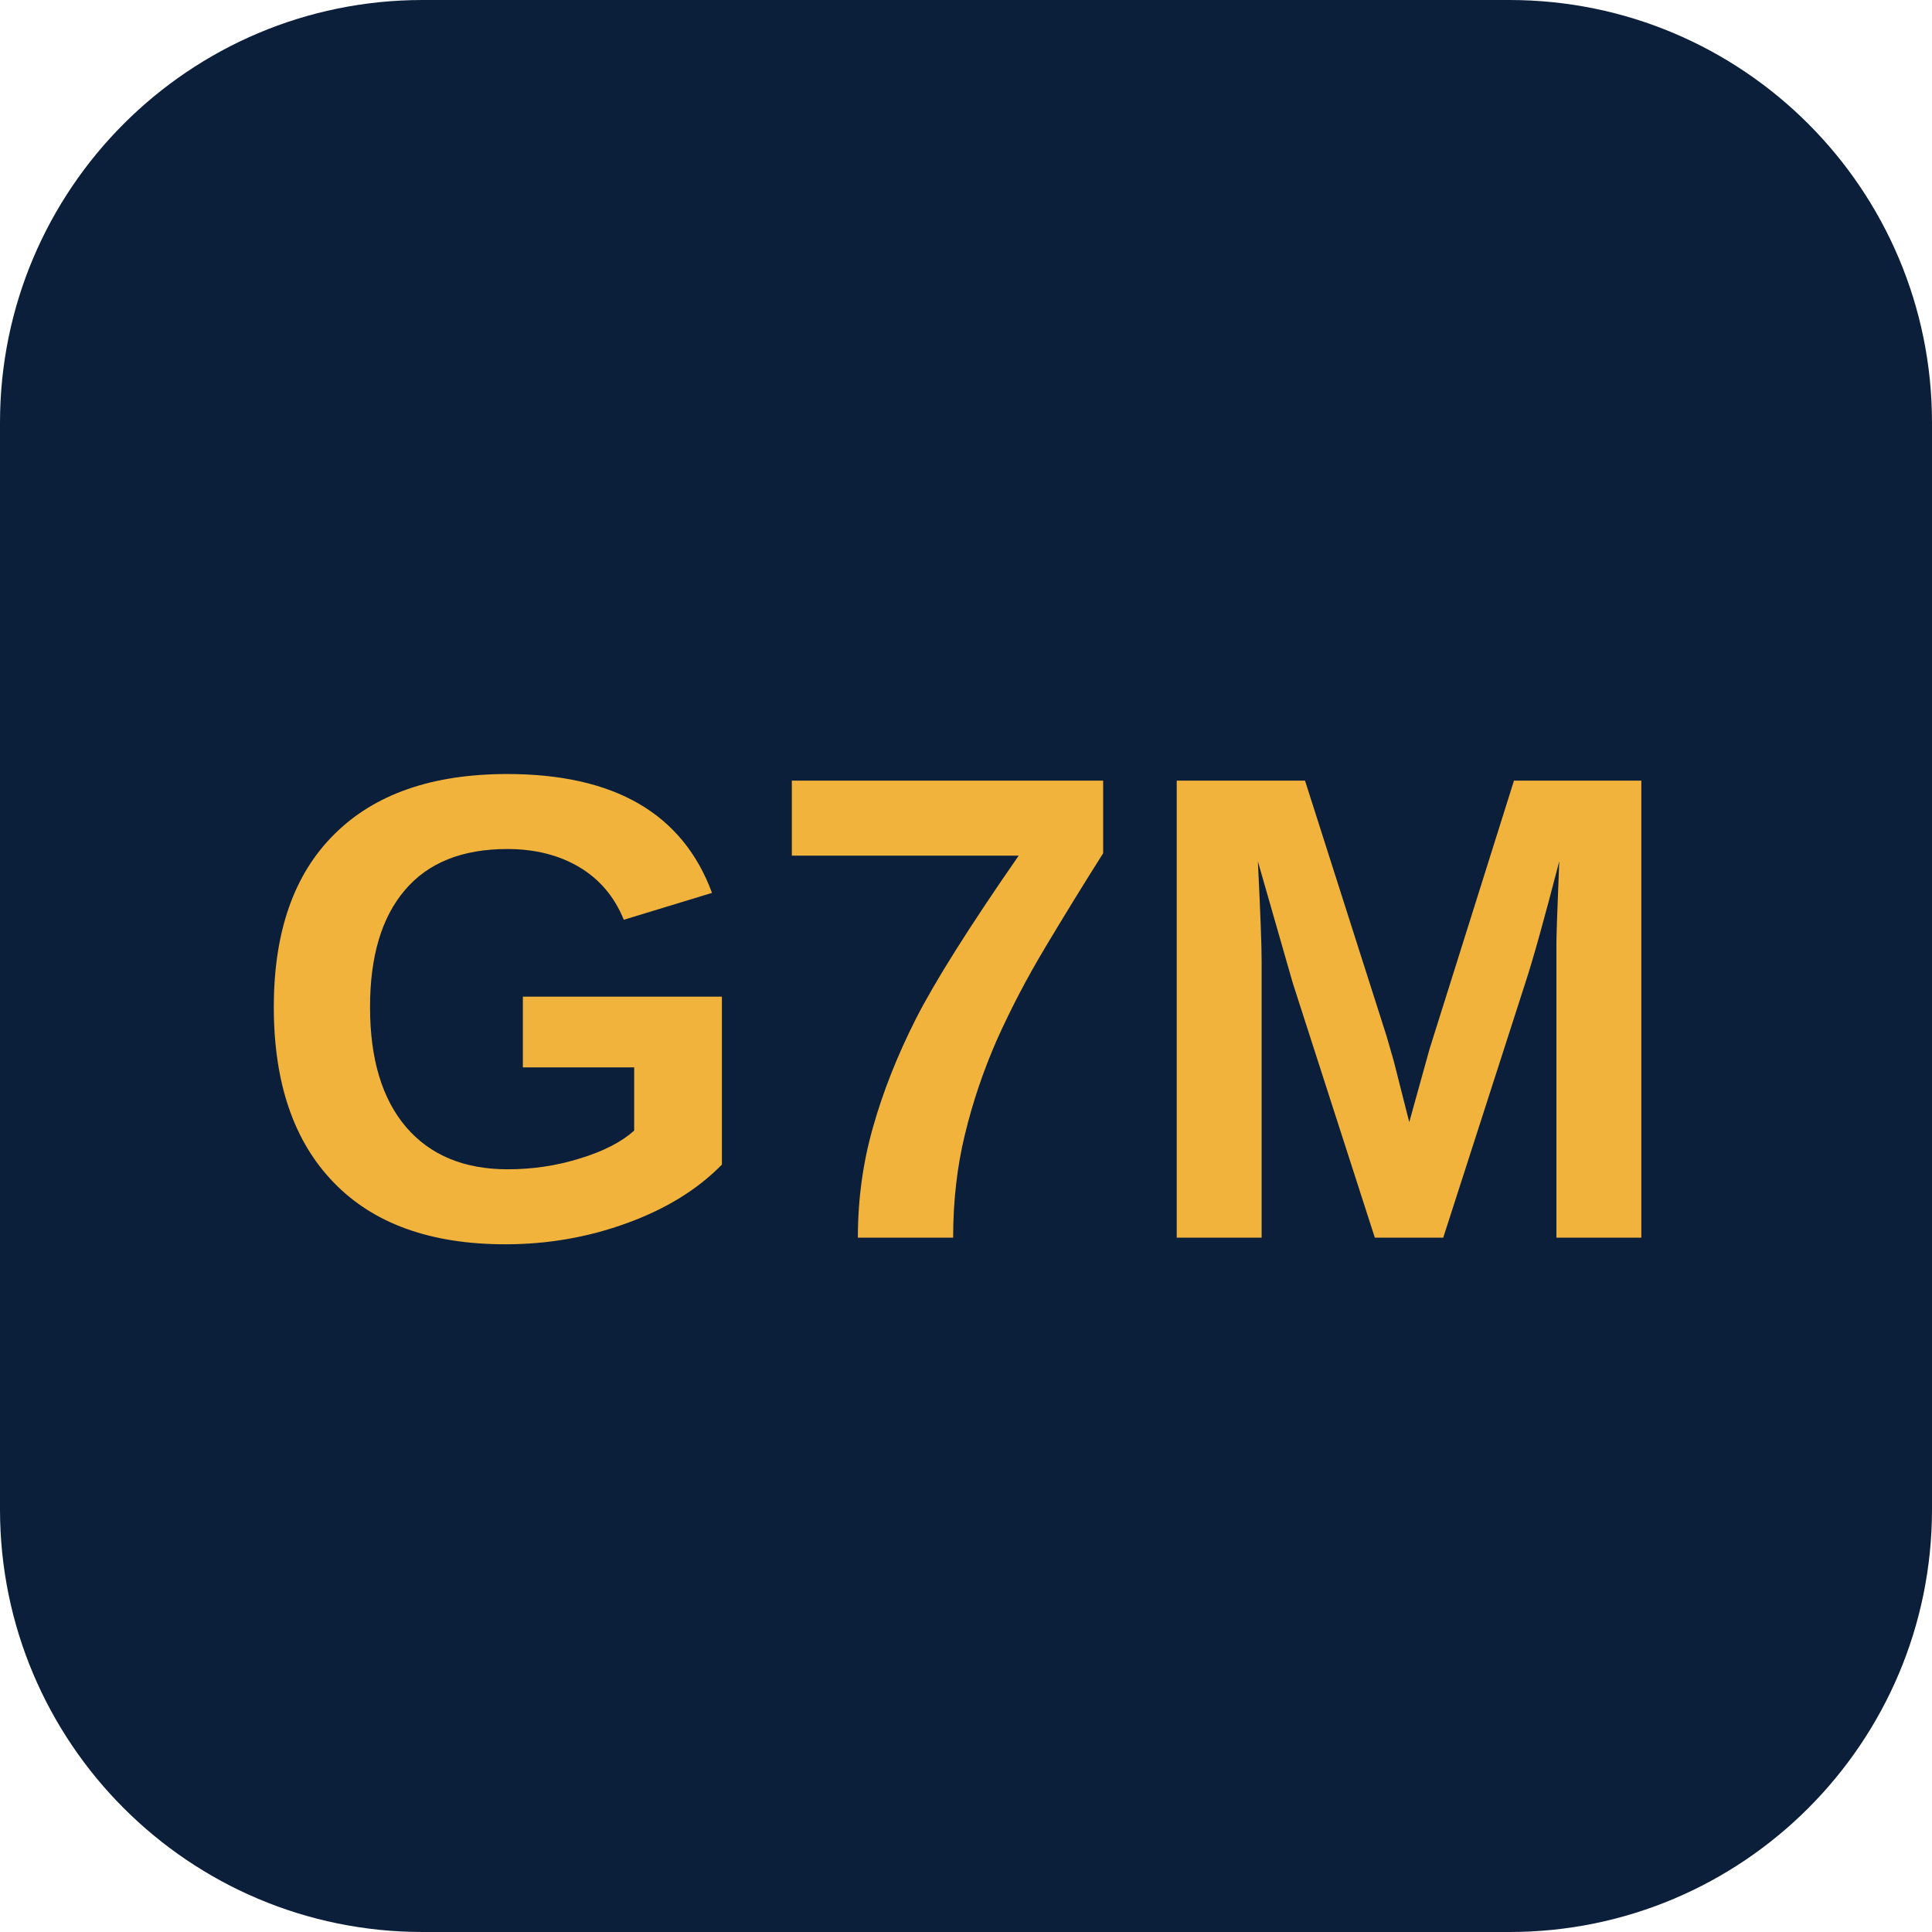
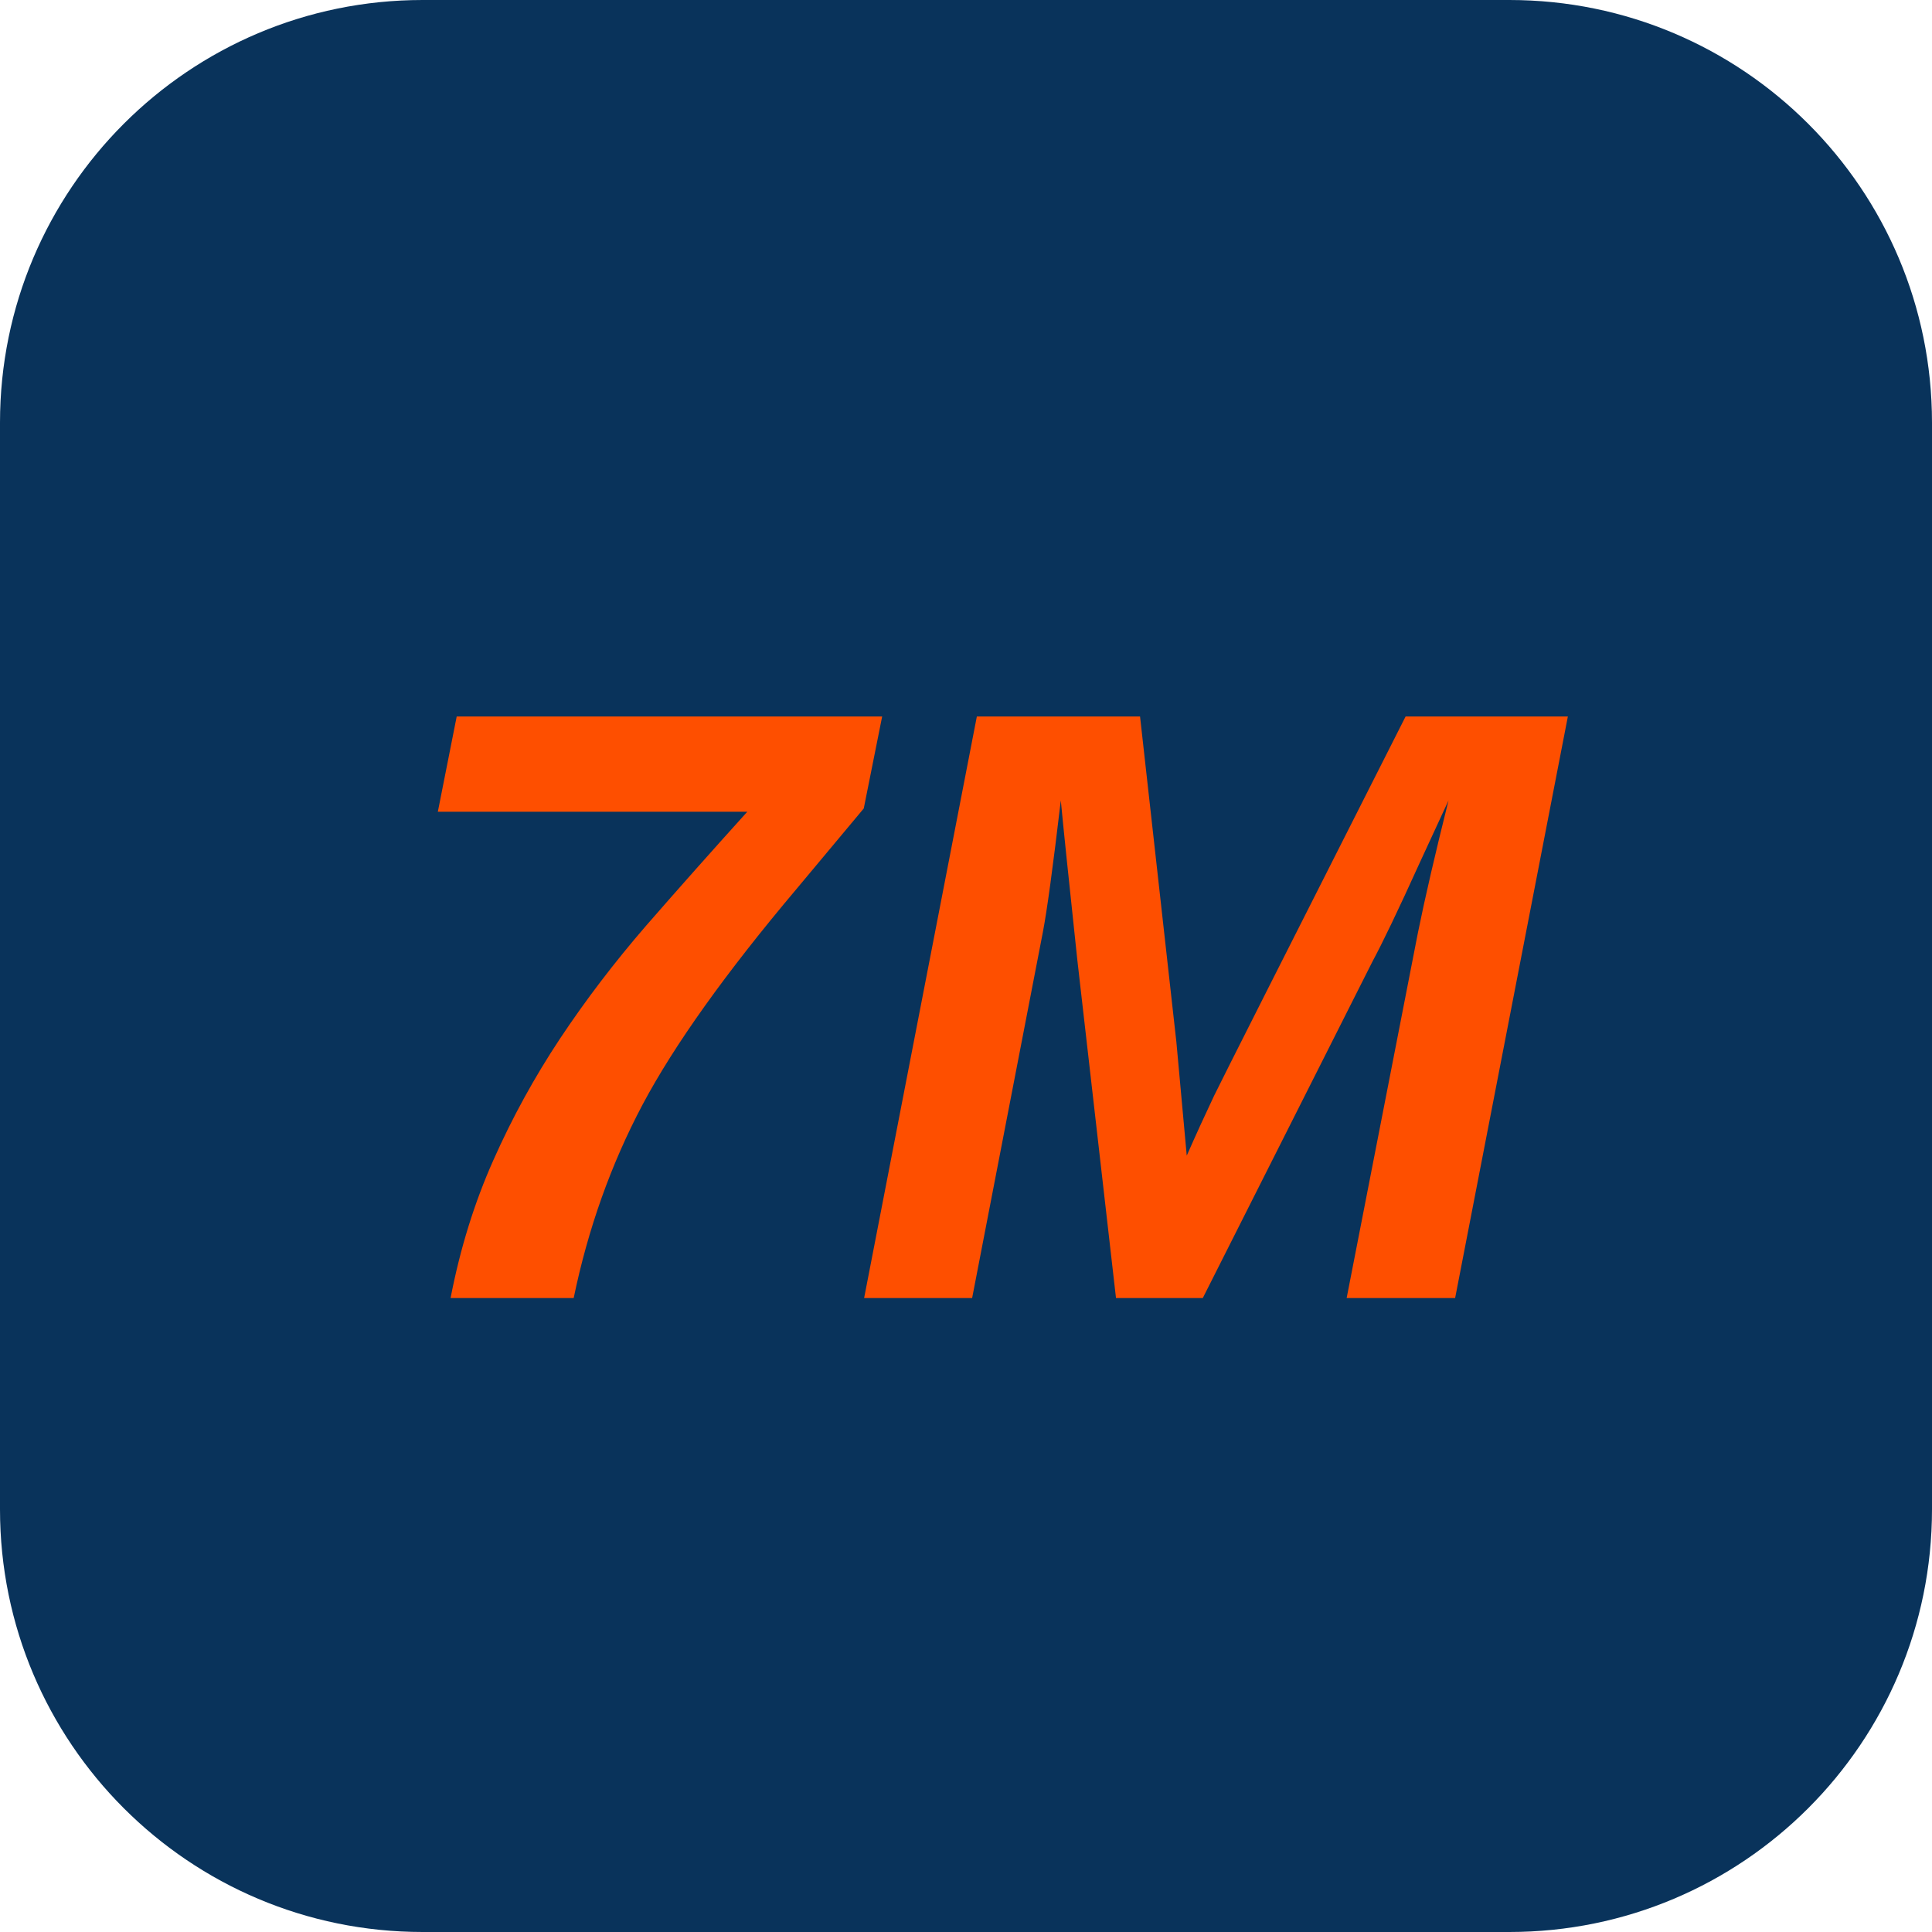
<svg xmlns="http://www.w3.org/2000/svg" viewBox="0 0 64 64">
-   <rect width="64" height="64" rx="14" fill="#0b1f3a" />
-   <text x="32" y="41" font-family="Arial,Helvetica,sans-serif" font-size="22" font-weight="700" fill="#f2b33d" text-anchor="middle">G7M</text>
+   <rect width="64" height="64" rx="14" fill="#09335B" />
+   <text x="32" y="43" font-family="Arial,Helvetica,sans-serif" font-size="28" font-style="italic" font-weight="900" fill="#FE4F00" text-anchor="middle">7M</text>
</svg>
